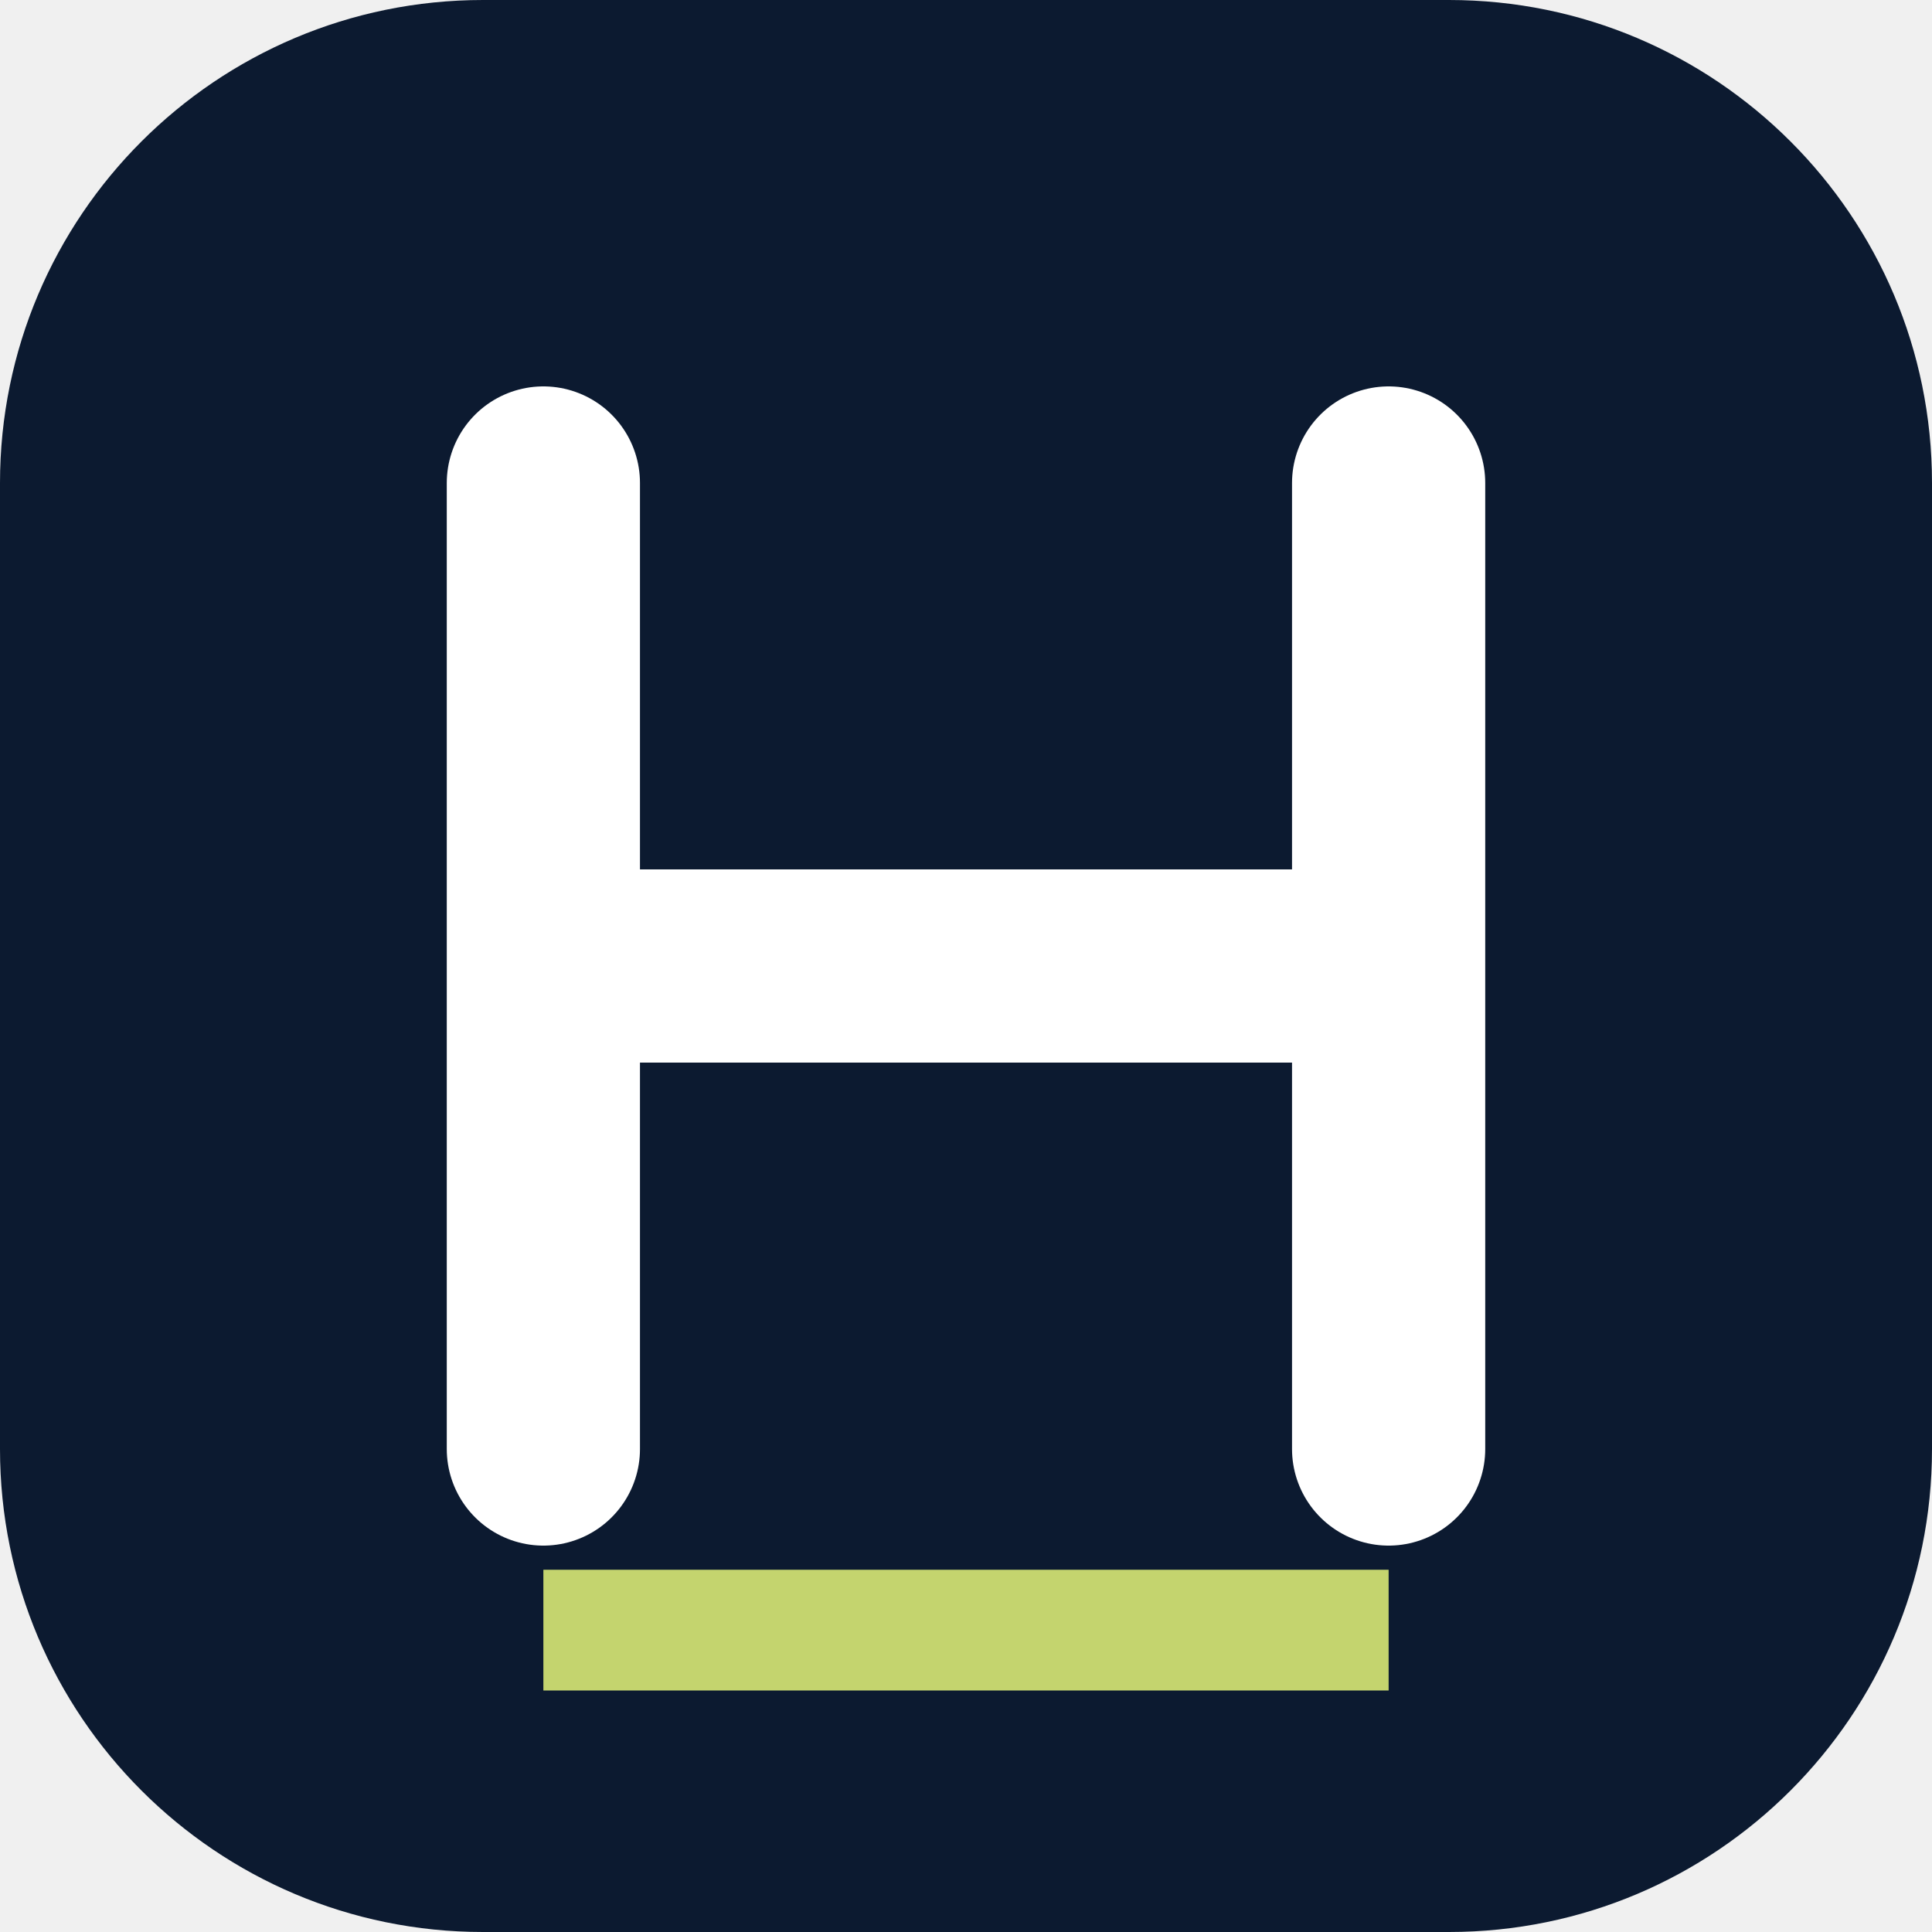
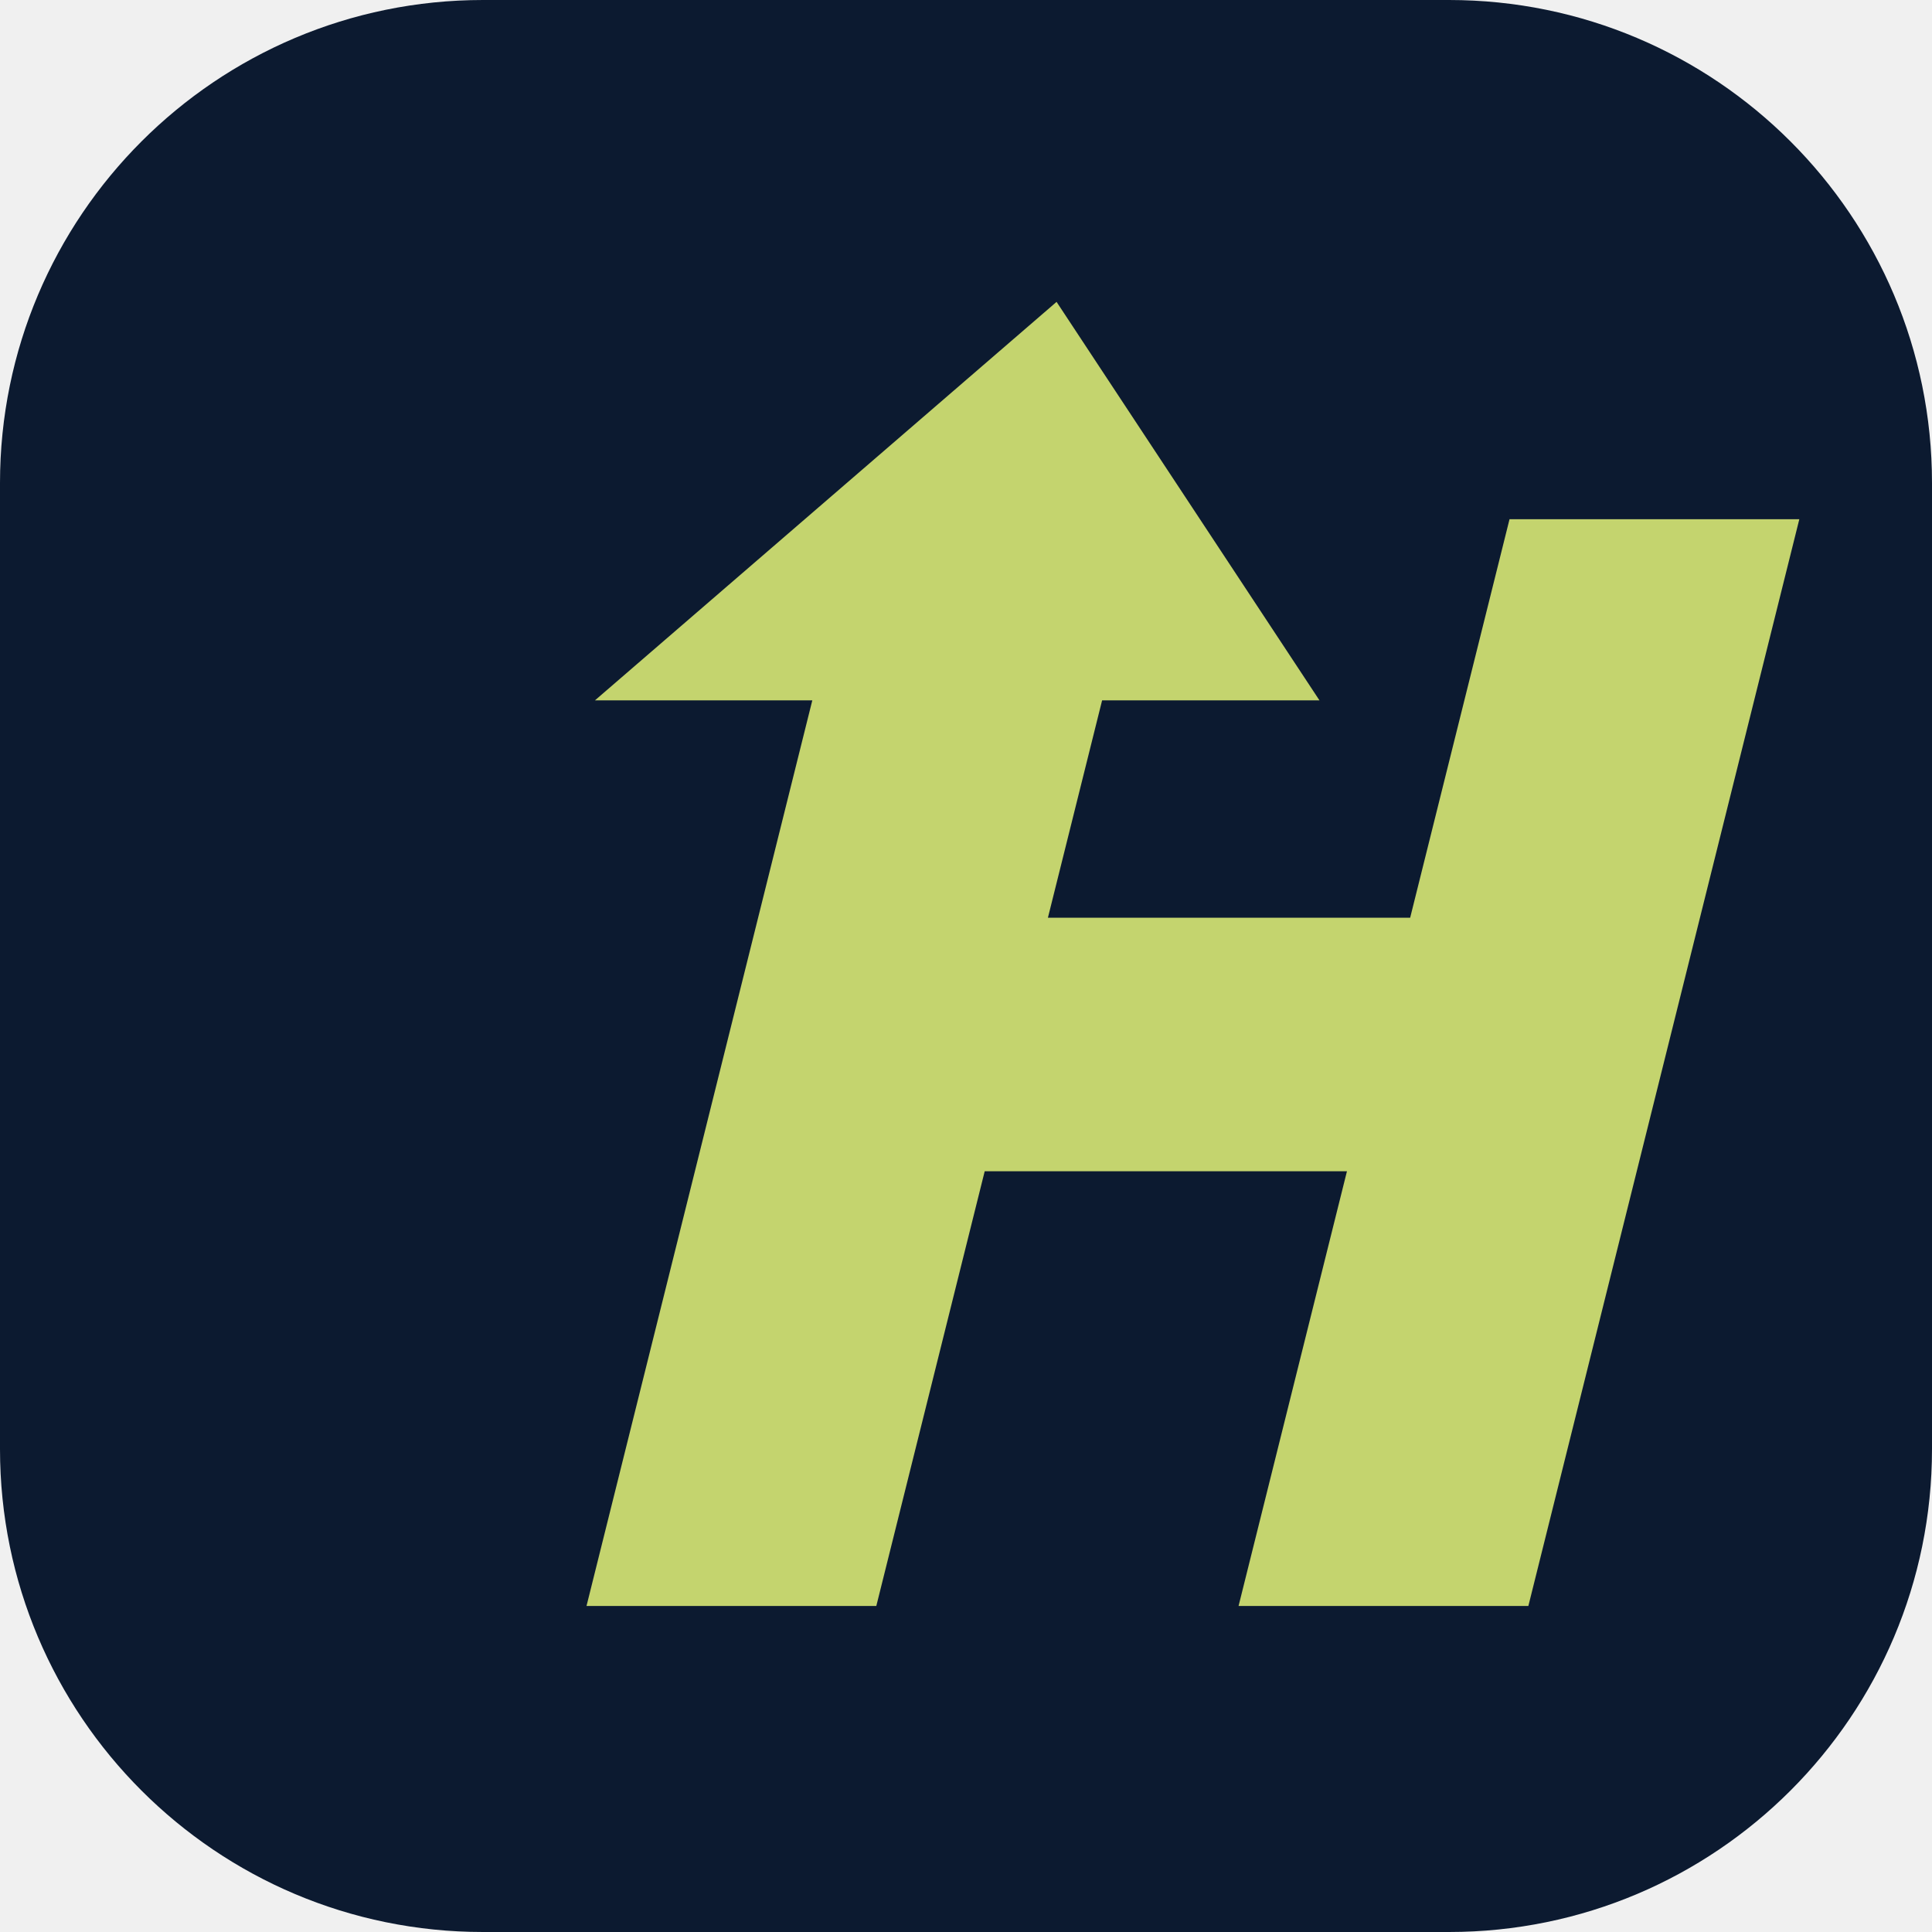
<svg xmlns="http://www.w3.org/2000/svg" viewBox="0 0 32 32">
  <rect width="32" height="32" rx="8" fill="#0c1a30" />
-   <path d="M9 8v16M23 8v16M9 16h14" stroke="#fff" stroke-width="3.2" stroke-linecap="round" />
-   <path d="M9 27h14" stroke="#c4d46e" stroke-width="2" />
+   <path transform="translate(5.5 5) scale(.6) translate(9 0) skewX(-14)" fill="#c4d46e" d="M11 0 21 11h-6v6h10V6h8v30h-8V24H15v12H7V11H1Z" />
</svg>
